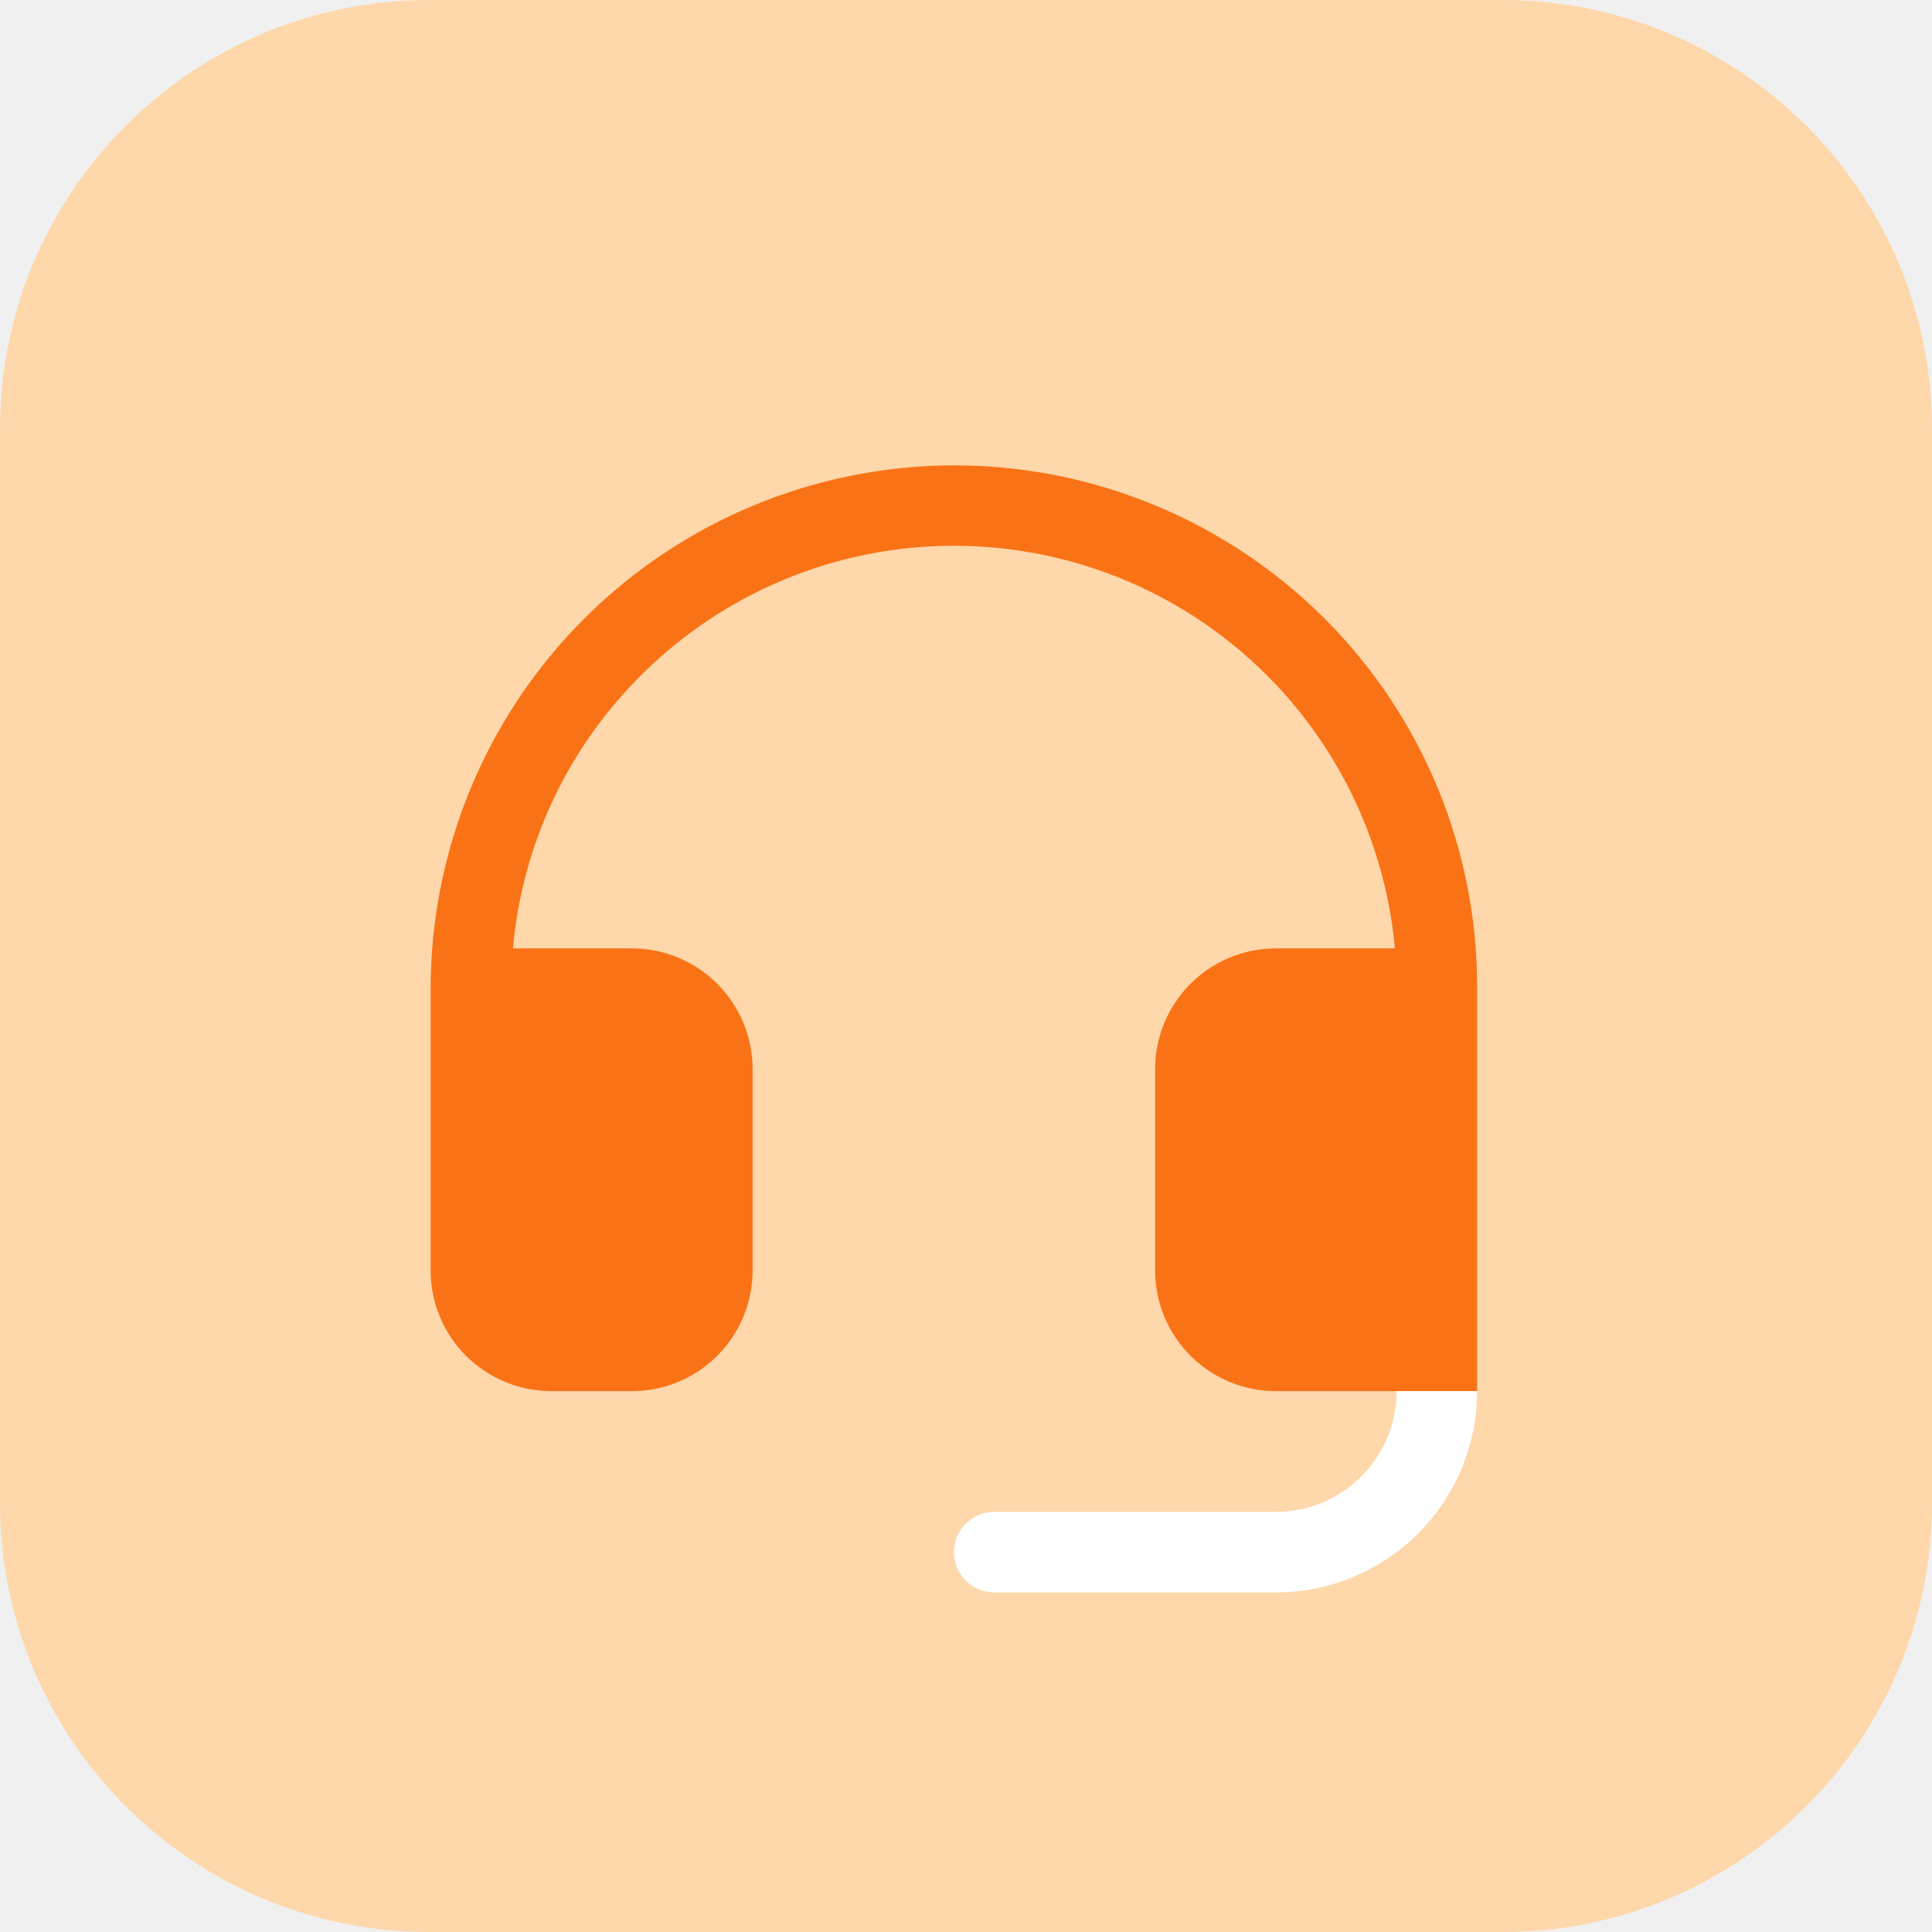
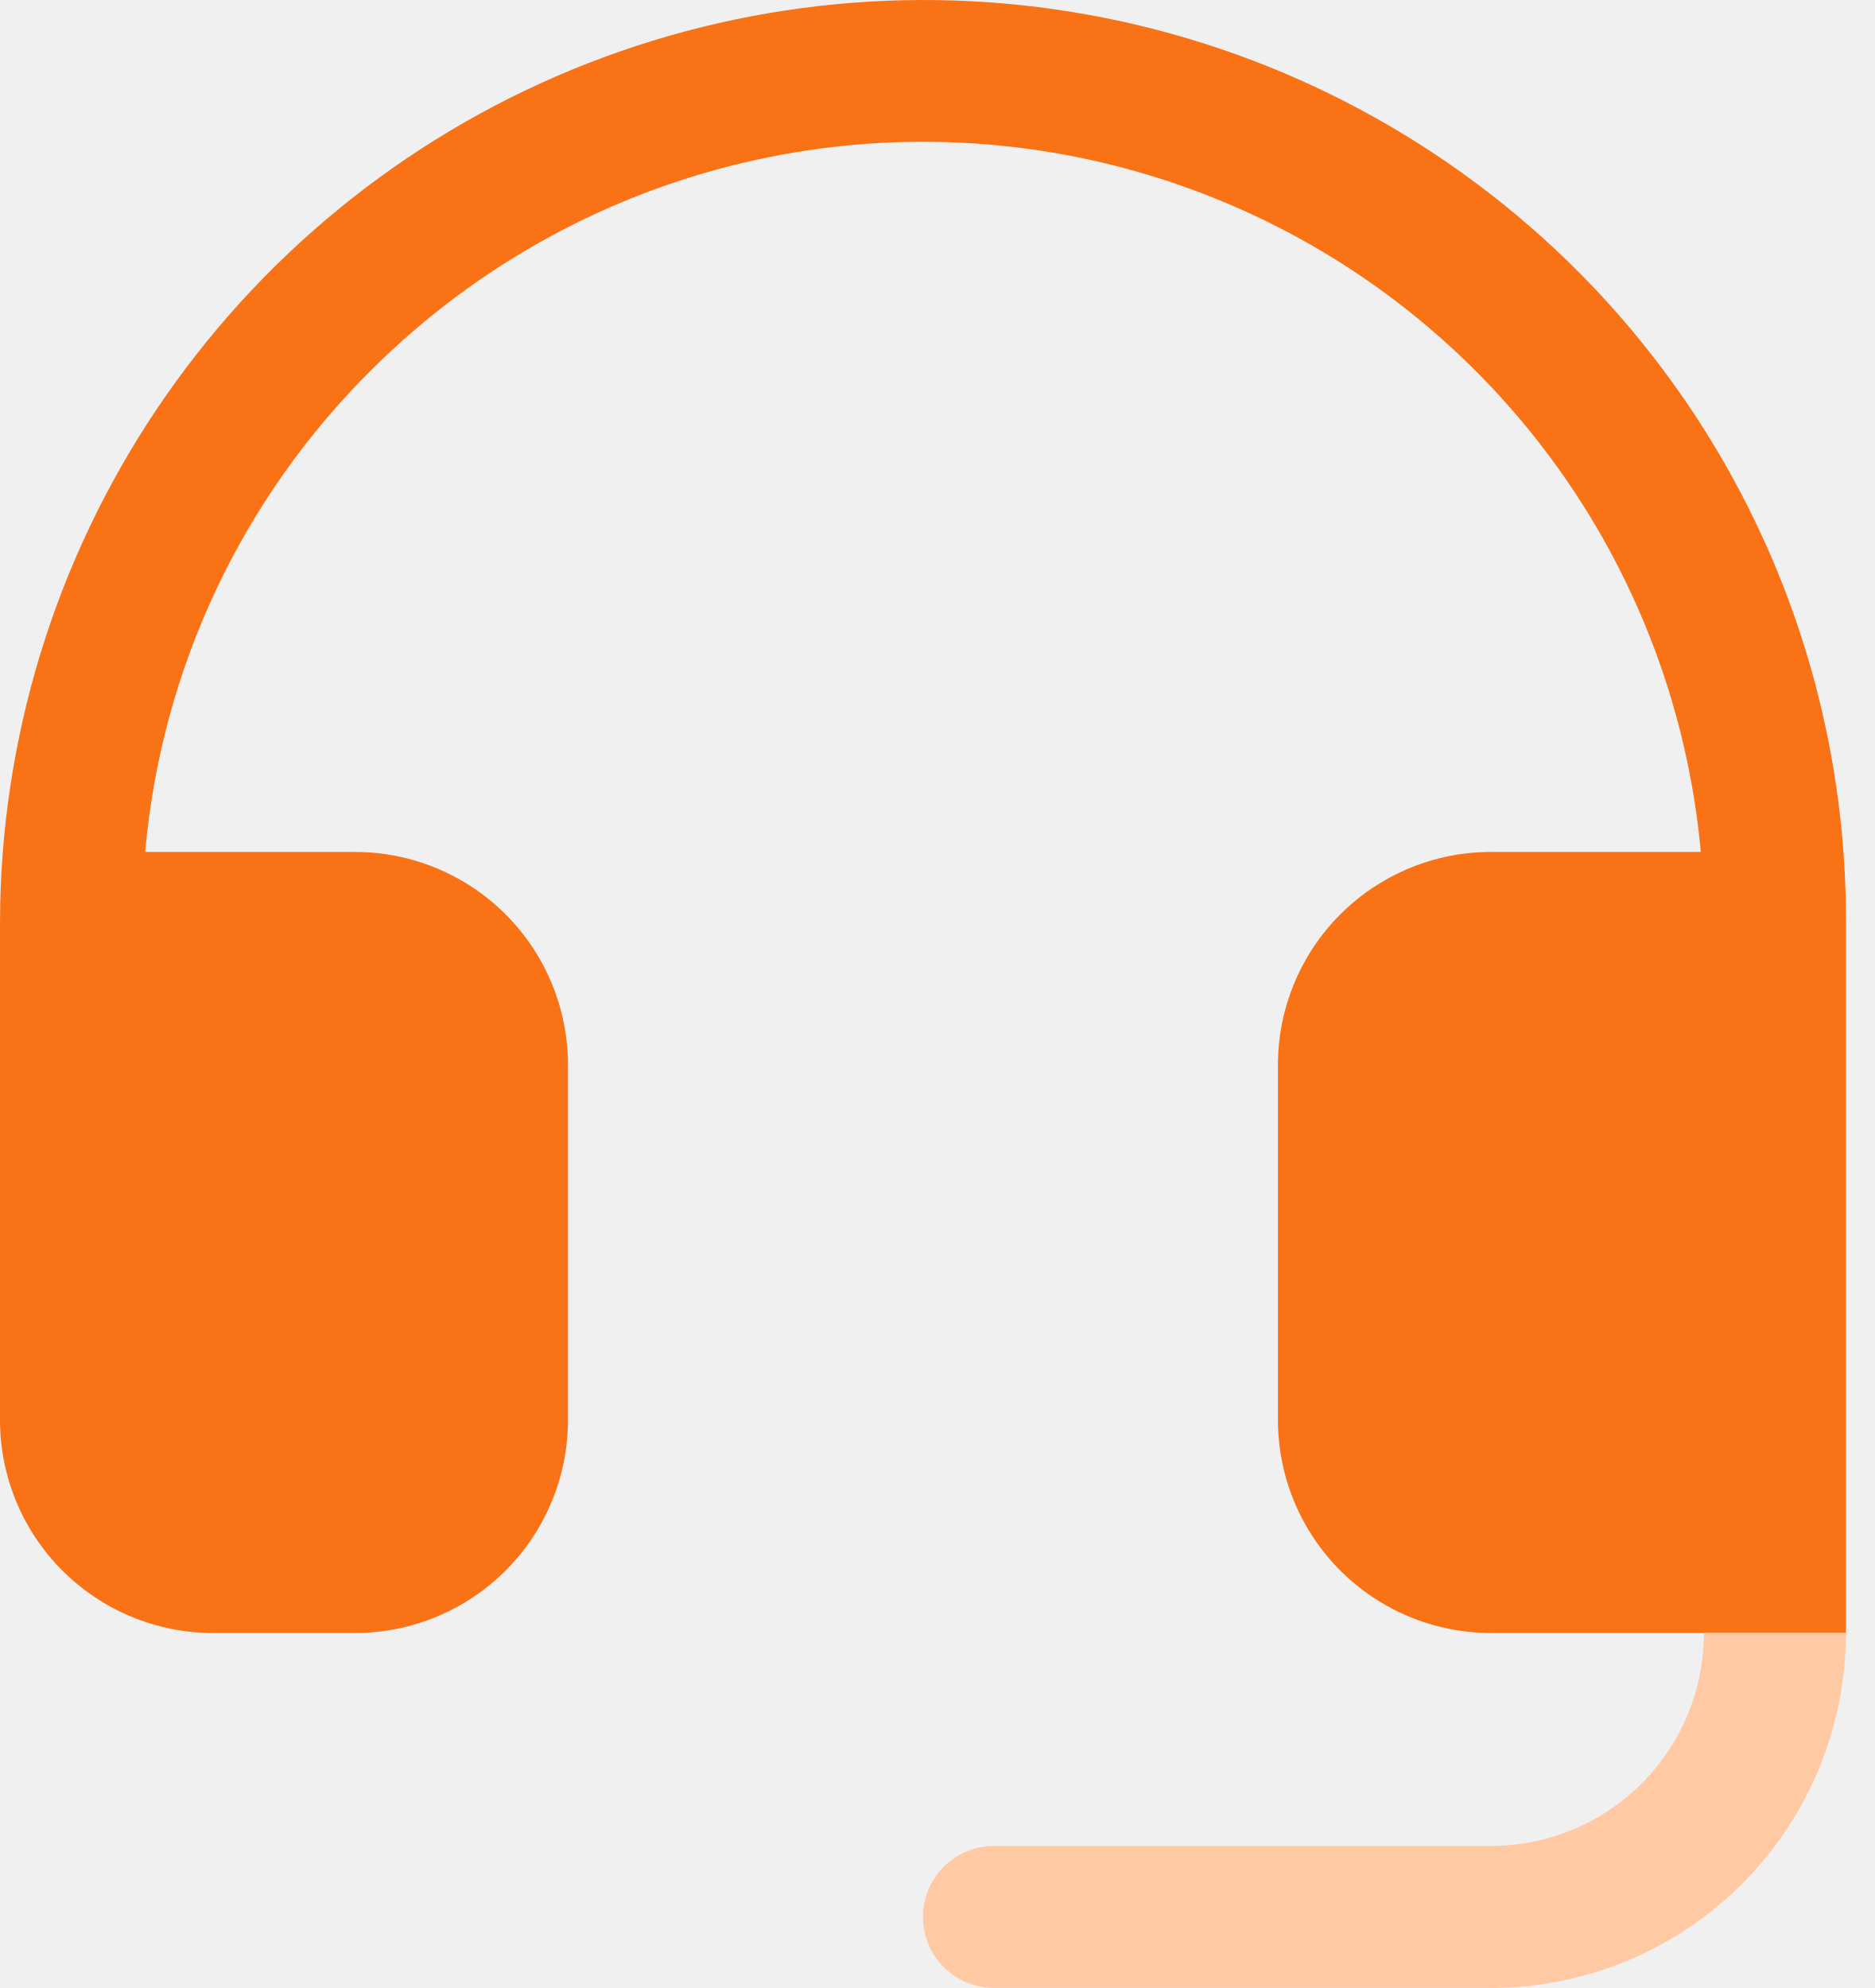
- <svg xmlns="http://www.w3.org/2000/svg" width="" height="" viewBox="0 0 36 36" fill="none">
-   <rect width="36" height="36" rx="8" fill="#FED7AA" />
-   <g clip-path="url(#clip0_32937_49533)">
-     <path fill-rule="evenodd" clip-rule="evenodd" d="M27.524 25.922V18.422C27.529 17.146 27.282 15.882 26.798 14.703C26.314 13.523 25.601 12.45 24.702 11.546C23.339 10.177 21.601 9.244 19.707 8.863C17.814 8.483 15.85 8.673 14.065 9.409C12.279 10.145 10.752 11.394 9.677 12.998C8.602 14.603 8.027 16.49 8.024 18.422V23.672C8.024 24.268 8.261 24.841 8.683 25.263C9.105 25.684 9.678 25.922 10.274 25.922H11.774C12.371 25.922 12.943 25.684 13.365 25.263C13.787 24.841 14.024 24.268 14.024 23.672V19.922C14.024 19.325 13.787 18.753 13.365 18.331C12.943 17.909 12.371 17.672 11.774 17.672H9.558C9.729 15.739 10.581 13.929 11.962 12.566C13.073 11.463 14.475 10.698 16.003 10.362C17.532 10.026 19.126 10.132 20.597 10.667C22.068 11.202 23.357 12.145 24.312 13.386C25.267 14.626 25.85 16.112 25.992 17.672H23.774C23.178 17.672 22.605 17.909 22.183 18.331C21.762 18.753 21.524 19.325 21.524 19.922V23.672C21.524 24.268 21.762 24.841 22.183 25.263C22.605 25.684 23.178 25.922 23.774 25.922H26.024H27.524Z" fill="#F97316" />
-     <path d="M26.426 28.573C27.129 27.87 27.524 26.916 27.524 25.922H26.024C26.024 26.518 25.787 27.091 25.365 27.513C24.943 27.934 24.371 28.172 23.774 28.172H18.524C18.326 28.172 18.135 28.251 17.994 28.391C17.853 28.532 17.774 28.723 17.774 28.922C17.774 29.12 17.853 29.311 17.994 29.452C18.135 29.593 18.326 29.672 18.524 29.672H23.774C24.769 29.672 25.723 29.276 26.426 28.573Z" fill="white" />
-   </g>
-   <defs>
-     <clipPath id="clip0_32937_49533">
-       <rect width="24" height="24" fill="white" transform="translate(5.77441 6.42188)" />
-     </clipPath>
-   </defs>
+ <svg xmlns="http://www.w3.org/2000/svg" viewBox="0 0 33 35" fill="none">
+   <path fill-rule="evenodd" clip-rule="evenodd" d="M32.5 28.75V16.25C32.508 14.124 32.097 12.017 31.29 10.051C30.482 8.085 29.295 6.297 27.795 4.79C25.524 2.509 22.628 0.953 19.472 0.319C16.316 -0.315 13.043 0.001 10.067 1.228C7.091 2.455 4.546 4.537 2.754 7.211C0.962 9.885 0.004 13.031 0 16.25V25C0 25.994 0.395 26.948 1.098 27.651C1.802 28.354 2.755 28.75 3.75 28.75H6.25C7.245 28.75 8.198 28.354 8.902 27.651C9.605 26.948 10 25.994 10 25V18.75C10 17.755 9.605 16.801 8.902 16.098C8.198 15.395 7.245 14.999 6.25 14.999H2.556C2.841 11.778 4.26 8.762 6.562 6.49C8.414 4.651 10.75 3.377 13.299 2.817C15.847 2.256 18.502 2.433 20.954 3.325C23.406 4.217 25.553 5.789 27.146 7.856C28.738 9.923 29.709 12.401 29.945 14.999H26.25C25.255 14.999 24.302 15.395 23.598 16.098C22.895 16.801 22.5 17.755 22.5 18.75V25C22.5 25.994 22.895 26.948 23.598 27.651C24.302 28.354 25.255 28.75 26.25 28.75H30H32.5Z" fill="#F97316" />
+   <path d="M30.669 33.169C31.841 31.997 32.5 30.407 32.5 28.75H30C30 29.744 29.605 30.698 28.902 31.401C28.198 32.104 27.245 32.499 26.25 32.499H17.5C17.169 32.499 16.851 32.631 16.616 32.866C16.382 33.1 16.25 33.418 16.25 33.749C16.25 34.081 16.382 34.399 16.616 34.633C16.851 34.868 17.169 34.999 17.5 34.999H26.25C27.908 34.999 29.497 34.341 30.669 33.169Z" fill="#FFC9A3" />
</svg>
